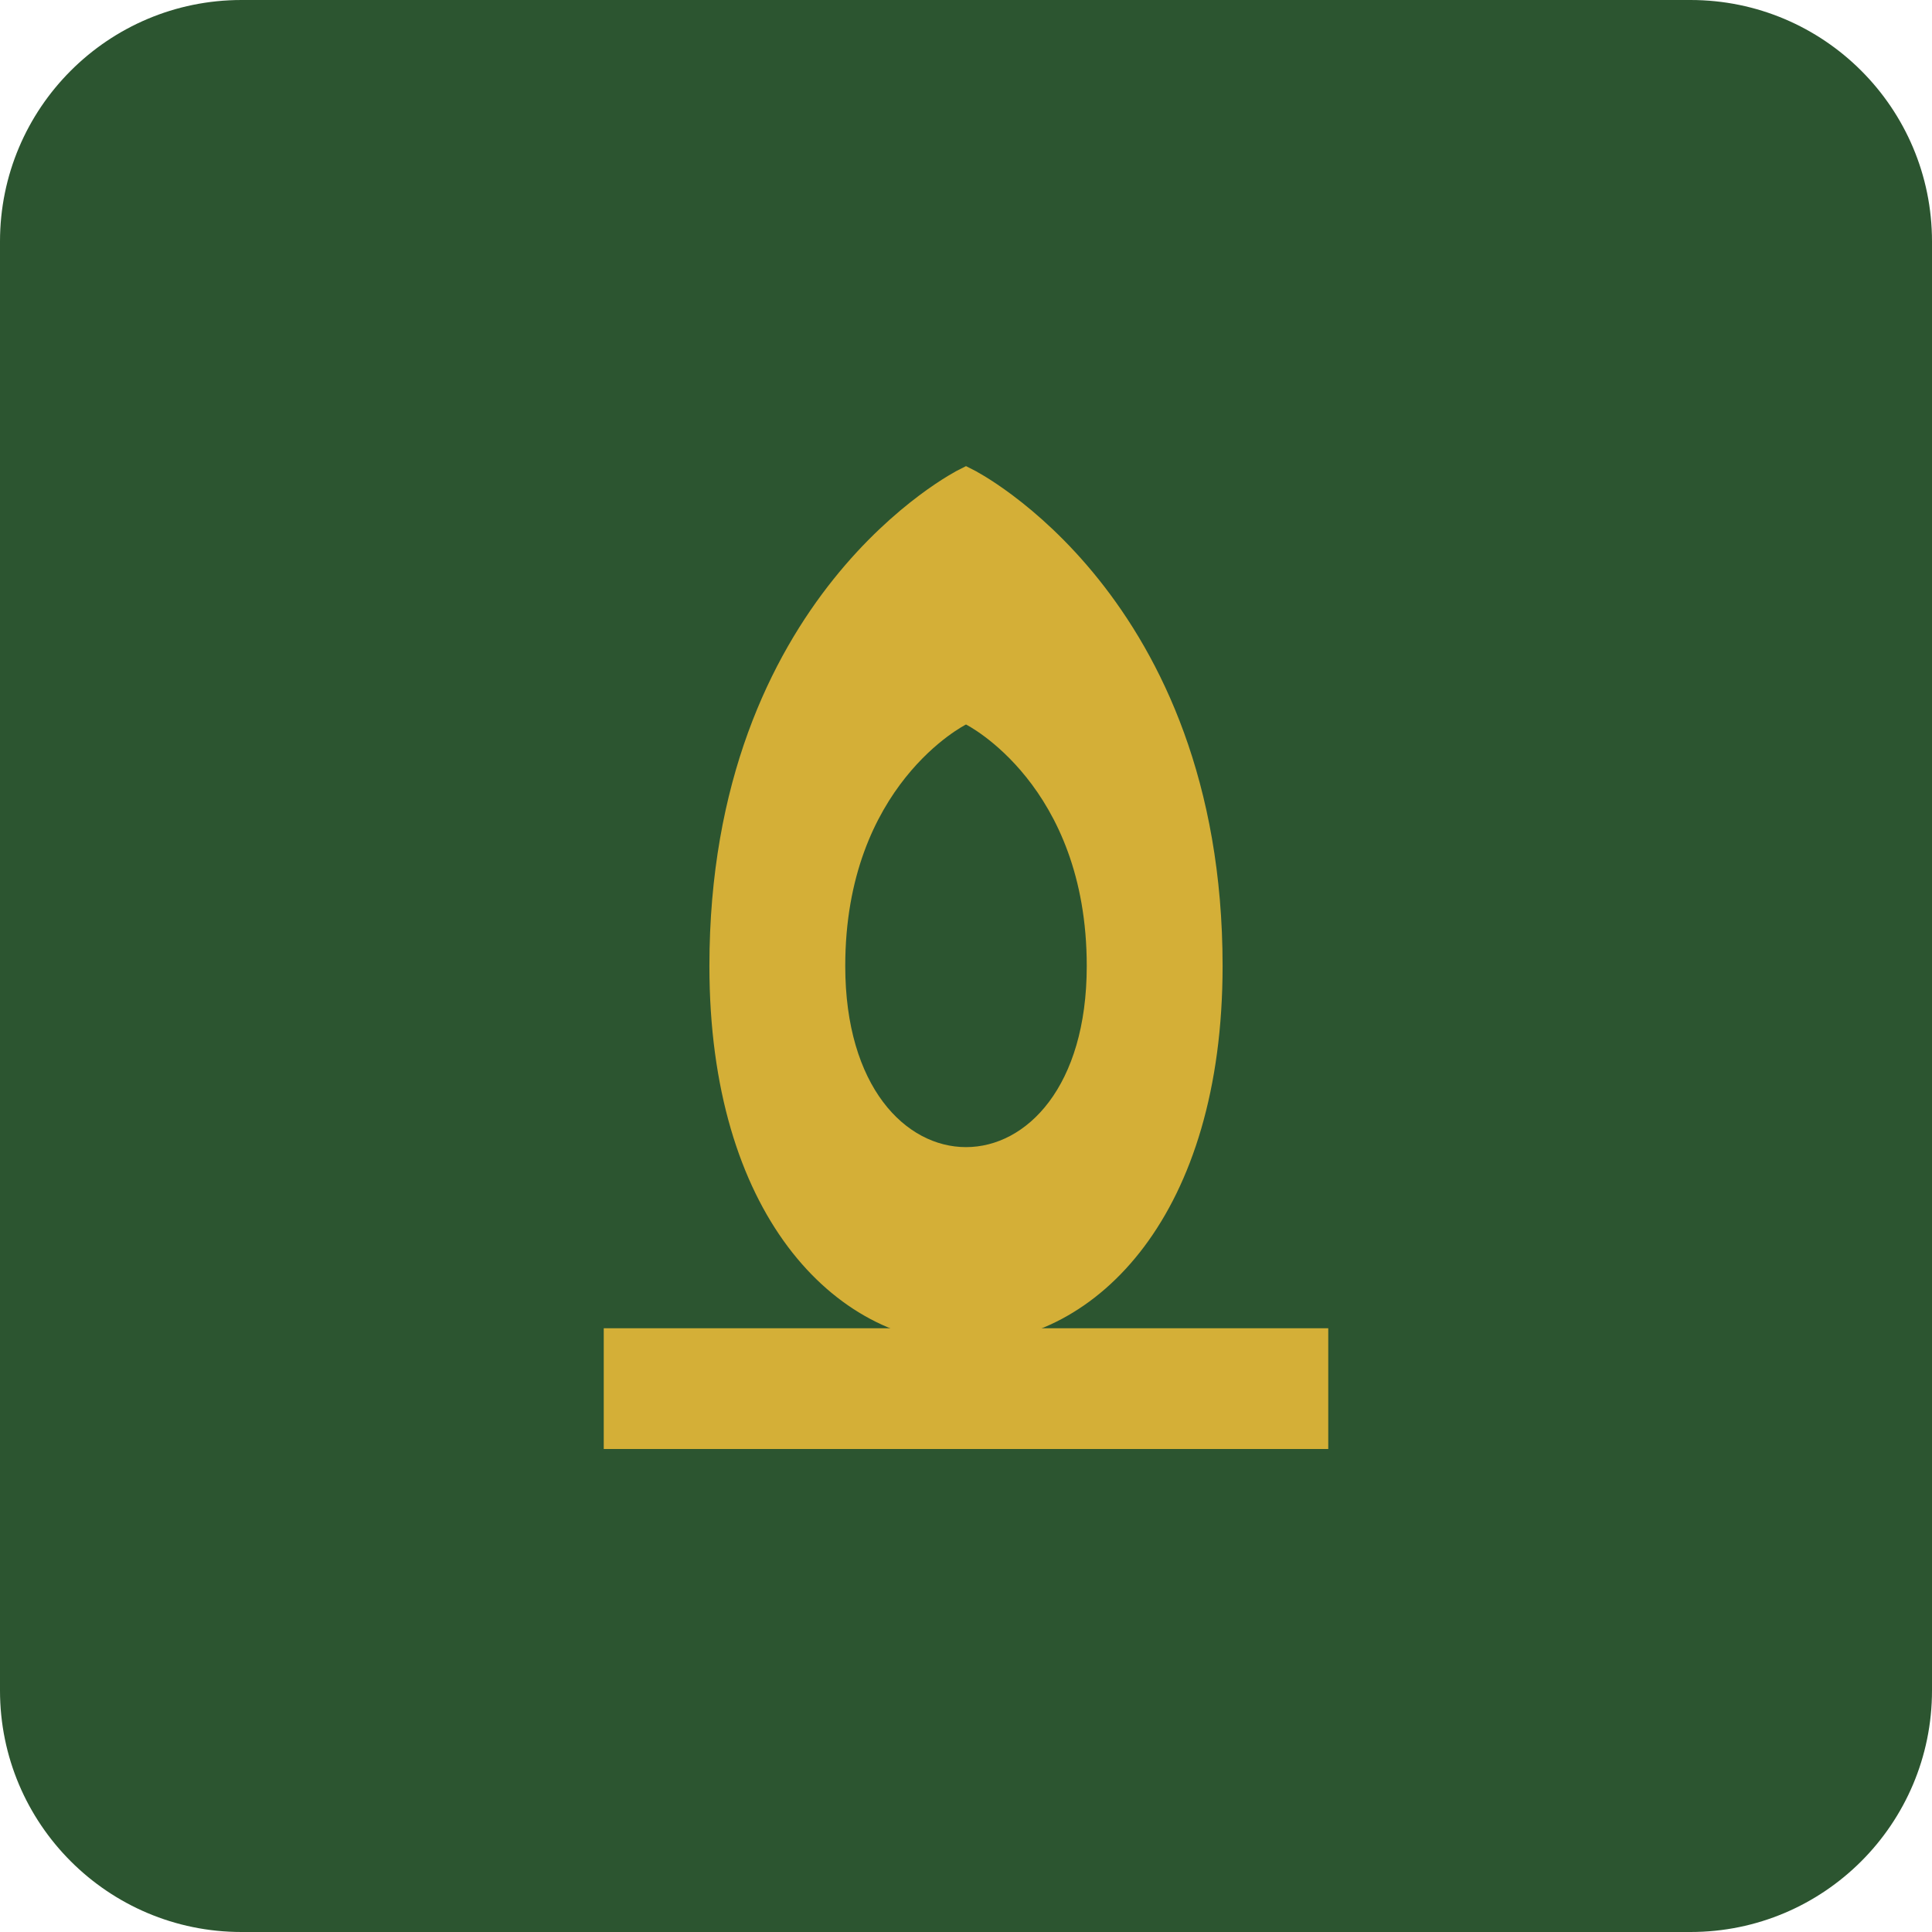
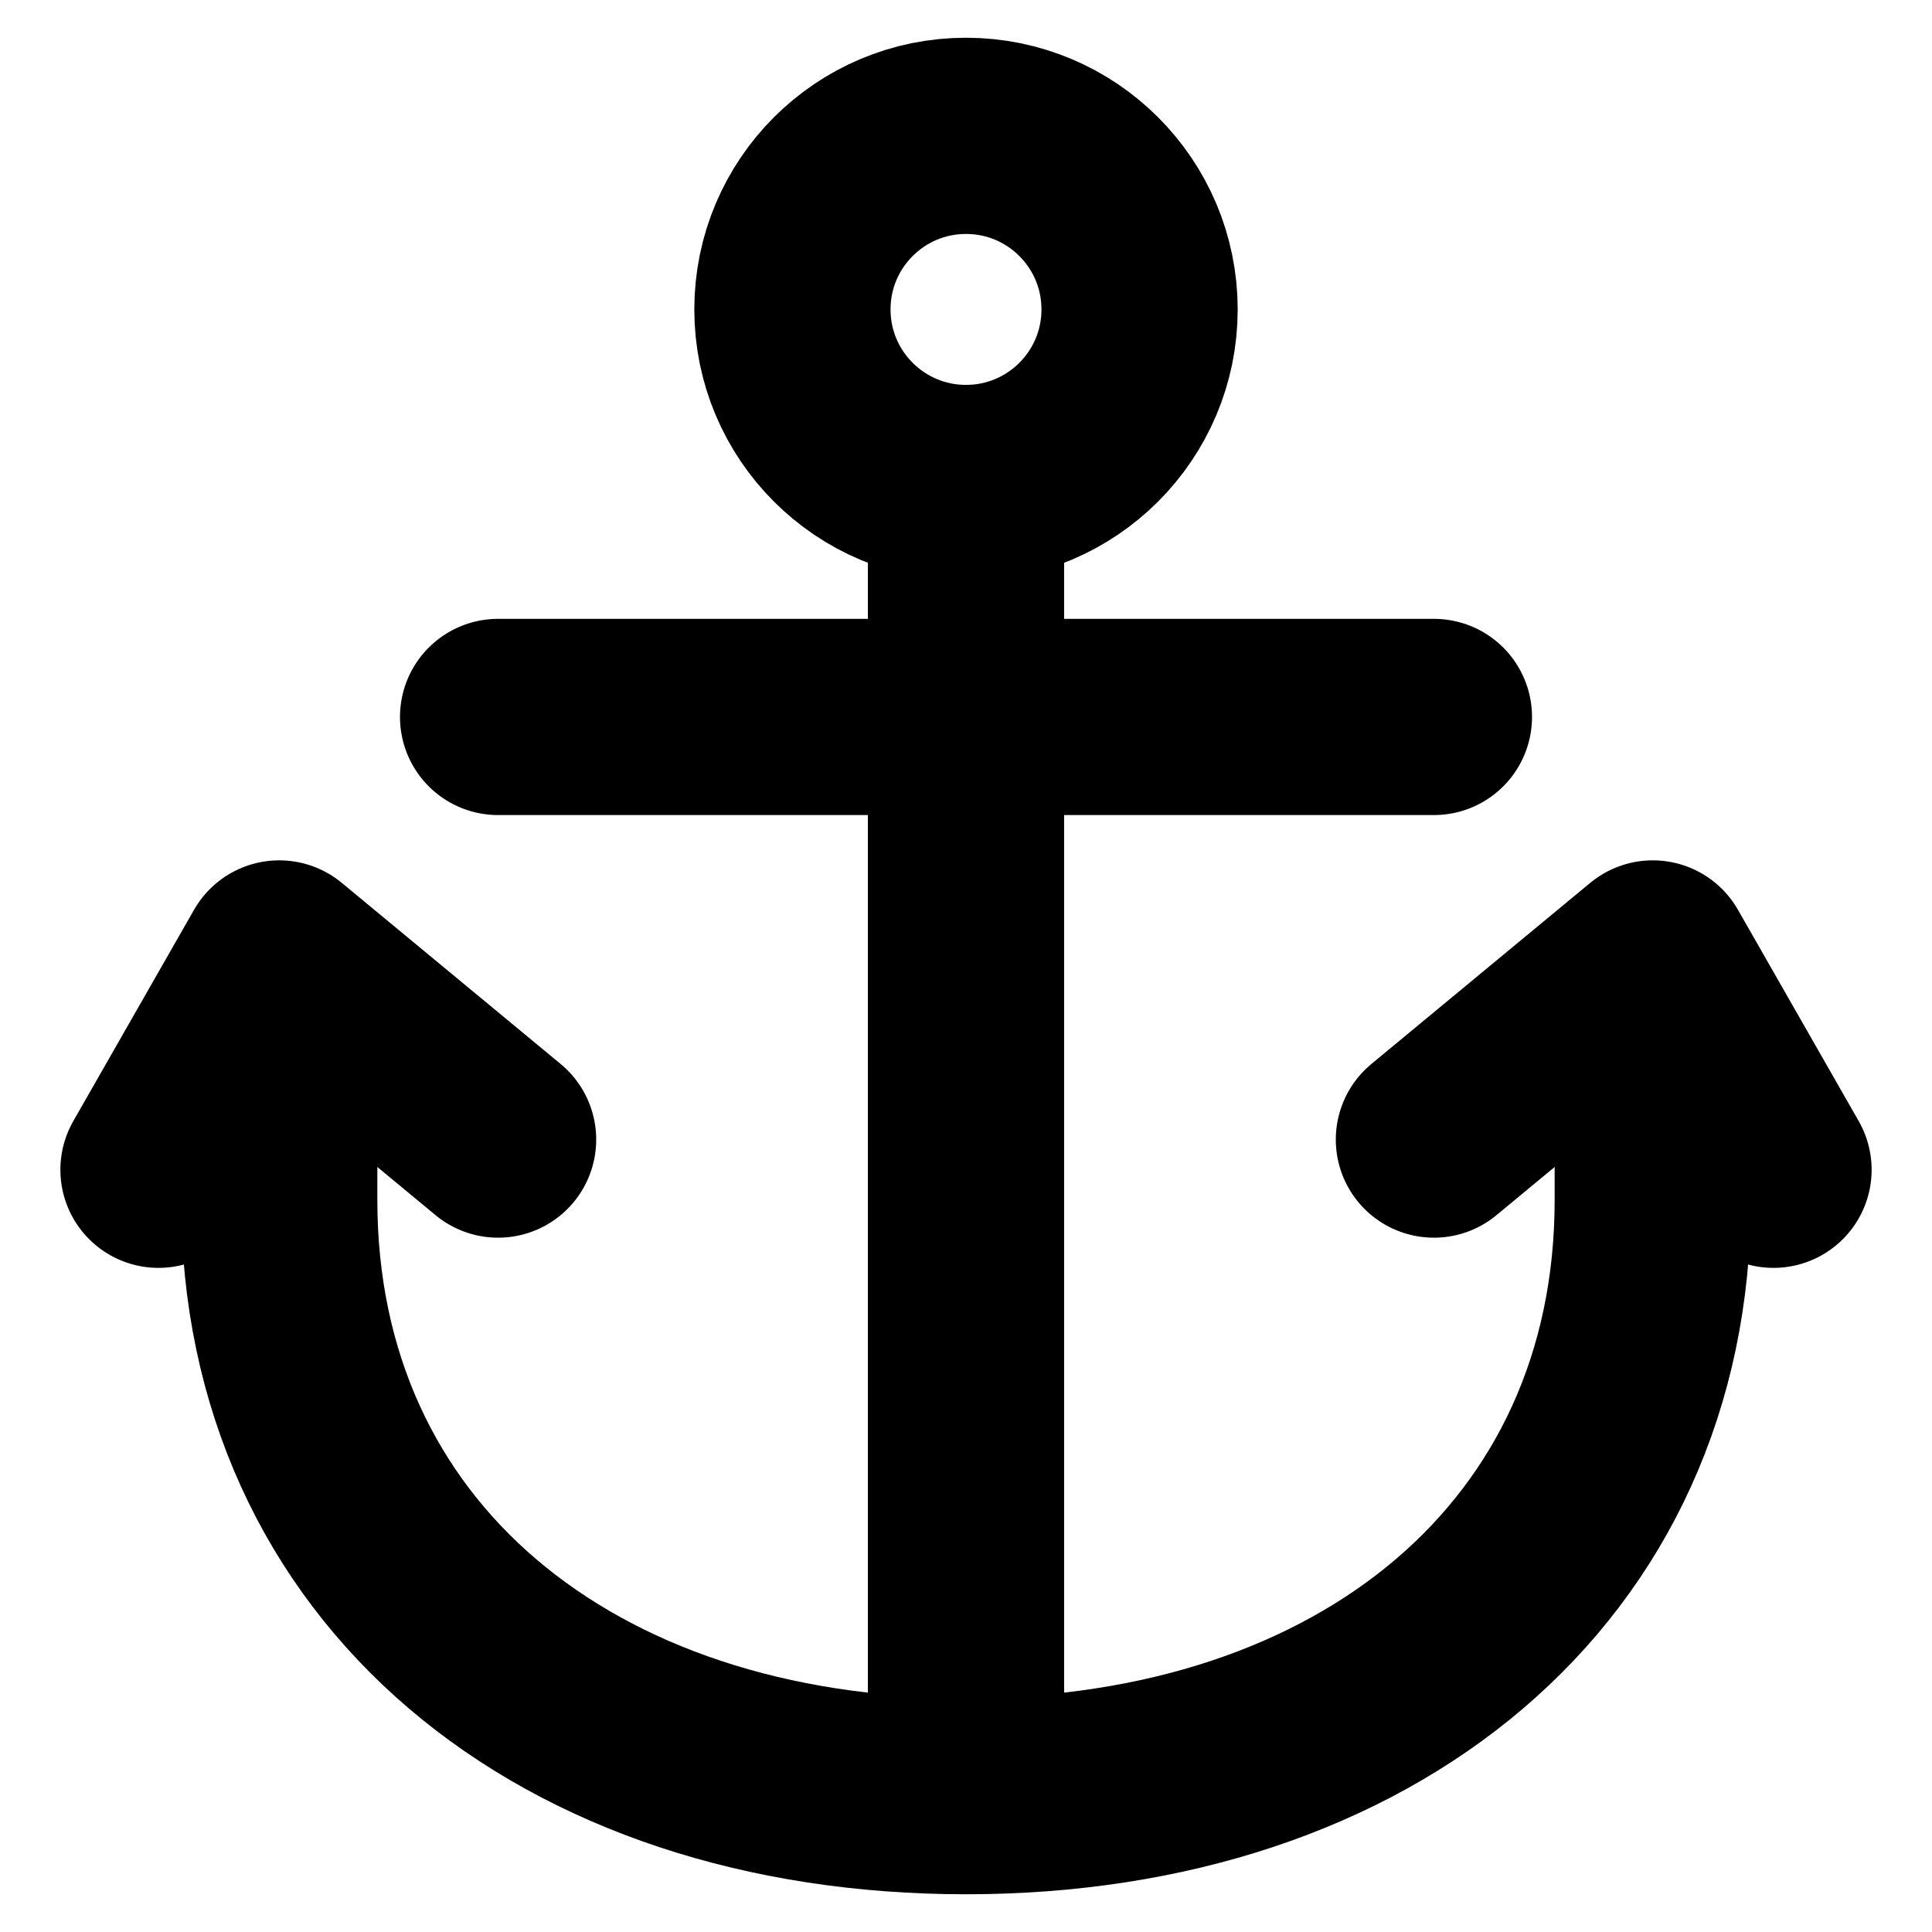
<svg xmlns="http://www.w3.org/2000/svg" viewBox="0 0 512 512" fill="none">
-   <rect width="512" height="512" rx="64" fill="#2C5530" />
-   <path d="M256 128C256 128 192 160 192 256C192 320 224 352 256 352C288 352 320 320 320 256C320 160 256 128 256 128Z" fill="#D4AF37" stroke="#D4AF37" stroke-width="8" />
-   <path d="M256 192C256 192 224 208 224 256C224 288 240 304 256 304C272 304 288 288 288 256C288 208 256 192 256 192Z" fill="#2C5530" />
-   <path d="M160 352H352V384H160V352Z" fill="#D4AF37" />
+   <g stroke="#000000" stroke-width="52" stroke-linecap="round" stroke-linejoin="round">
+     <circle cx="256" cy="82" r="46" />
+     <path d="M256 128V456" />
+     <path d="M132 190H380" />
+     <path d="M74 270V318C74 414 150 476 256 476C362 476 438 414 438 318V270" />
+     <path d="M42 310L74 254L132 302" />
+     <path d="M470 310L438 254L380 302" />
+   </g>
</svg>
